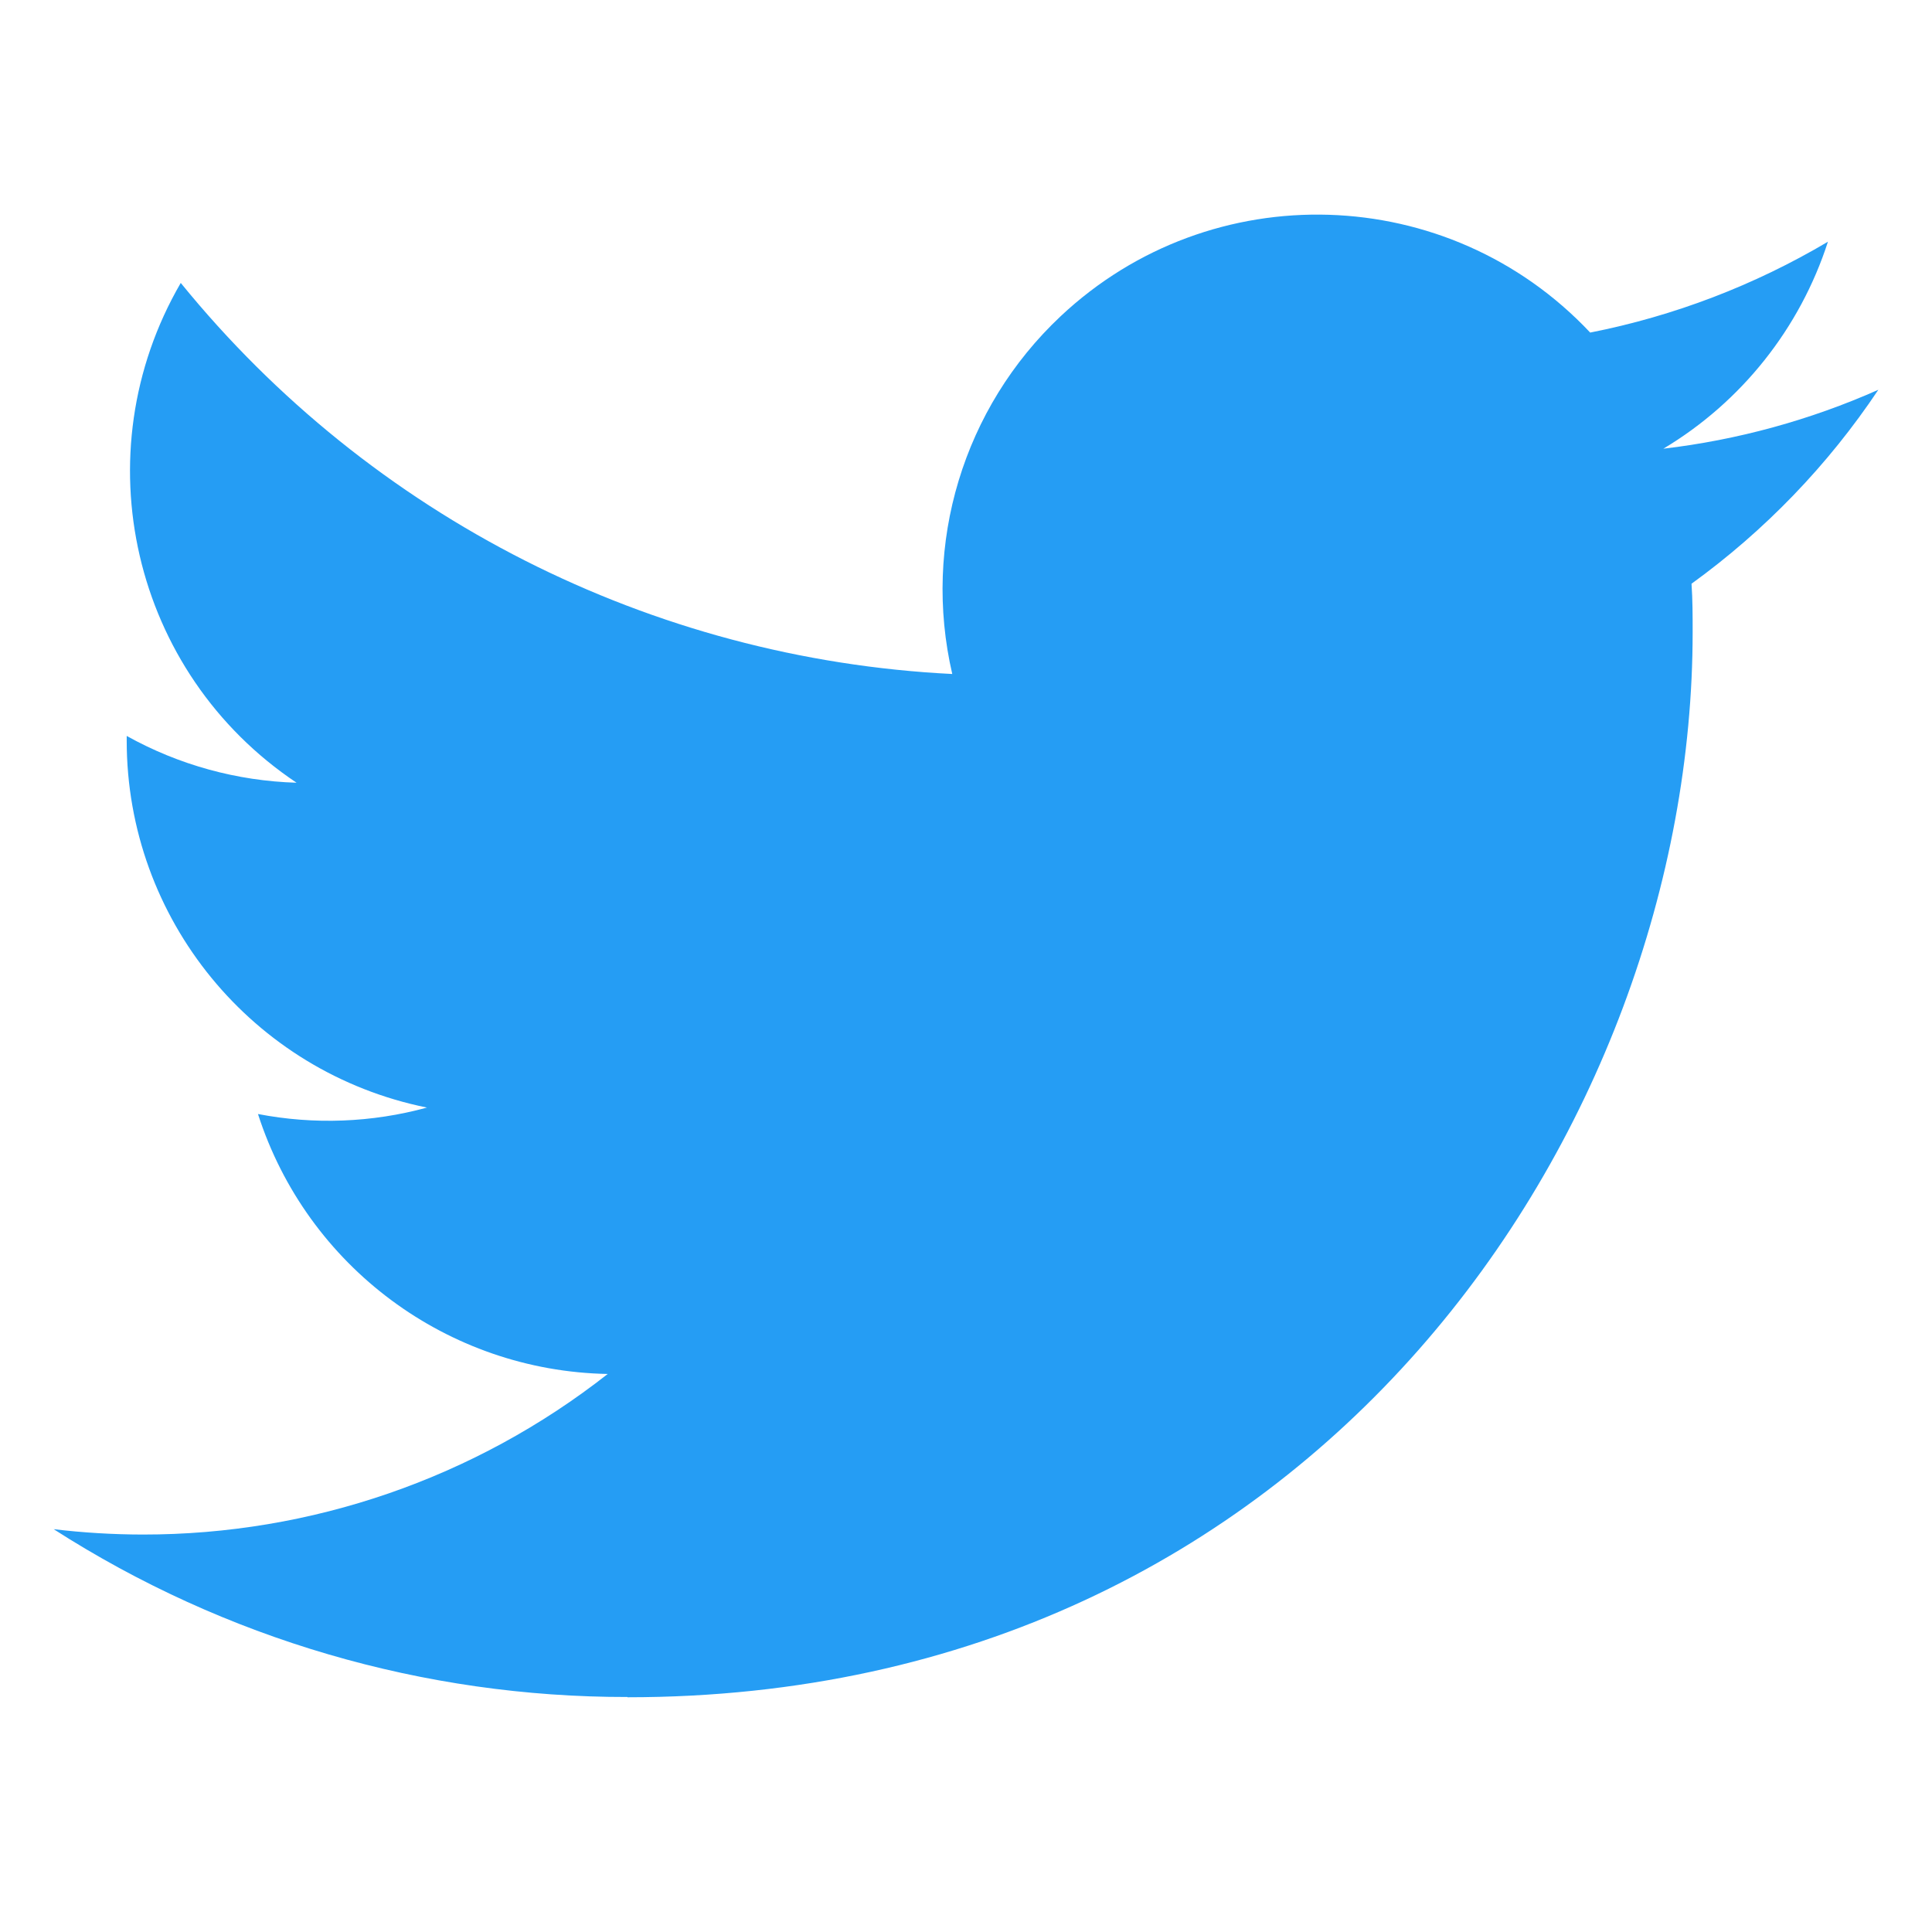
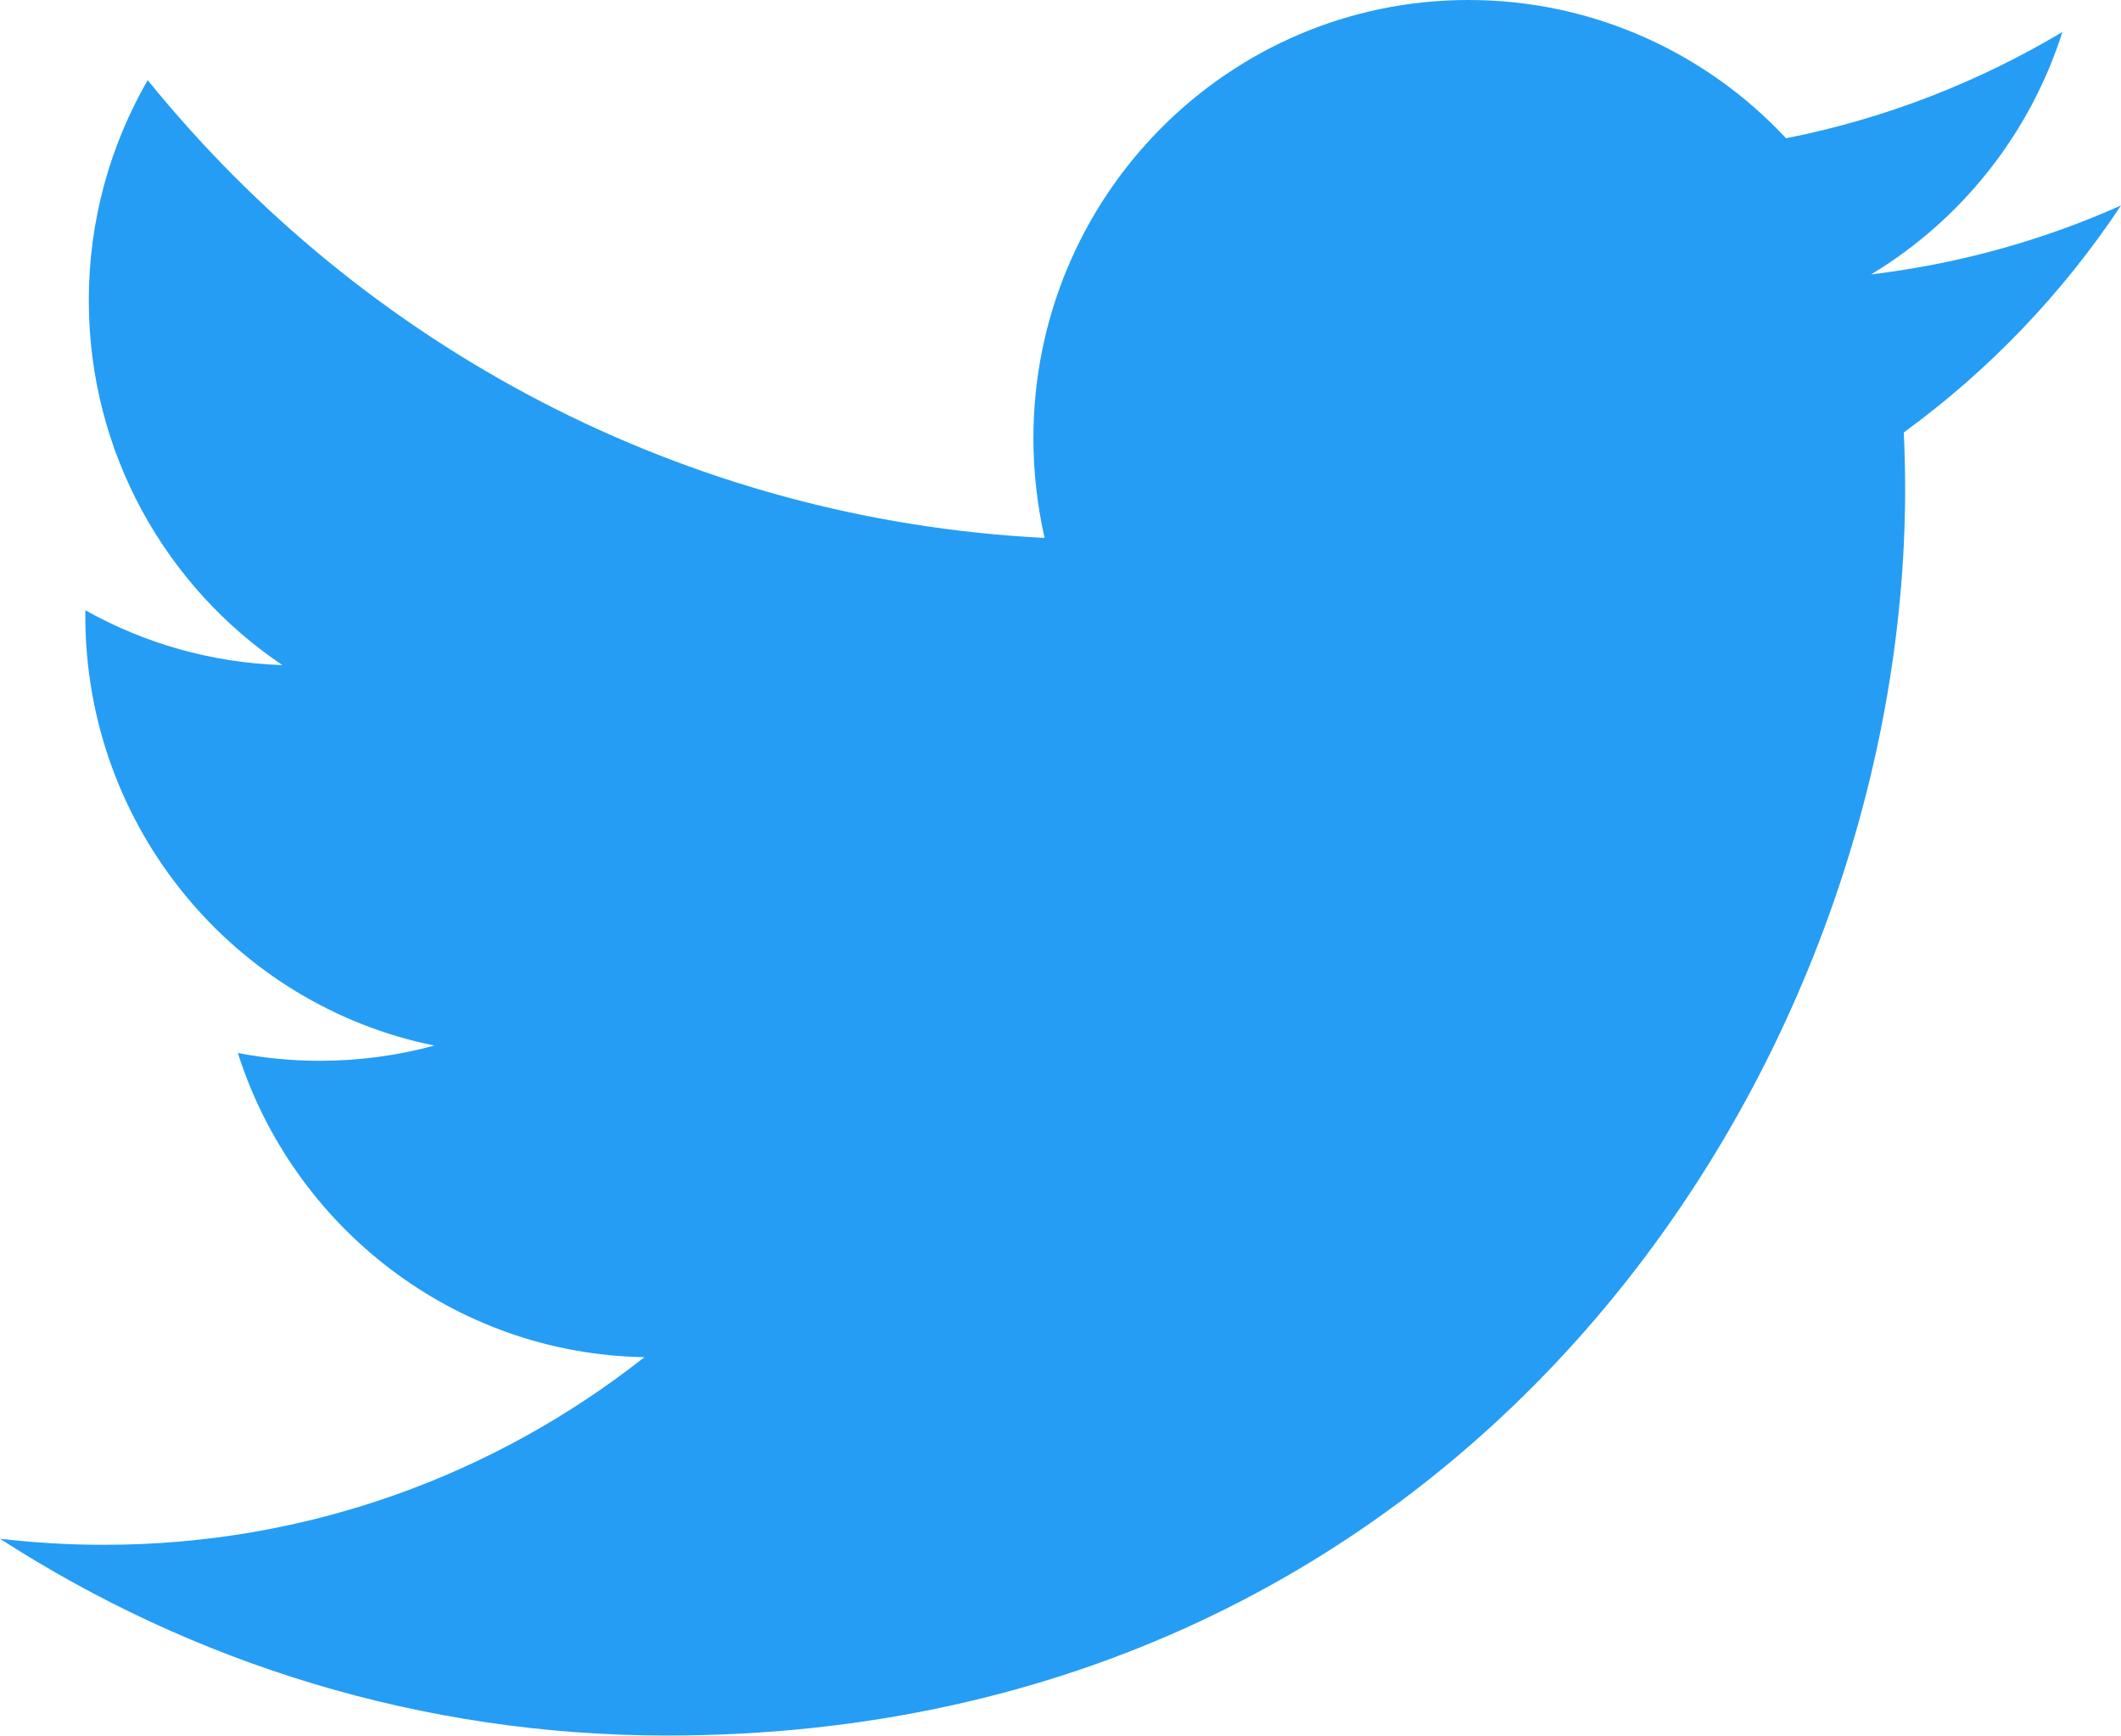
- <svg xmlns="http://www.w3.org/2000/svg" viewBox="0 0 36 36" fill="none">
-   <path d="M31.519 10.877C31.54 11.177 31.54 11.476 31.54 11.779C31.54 20.996 24.523 31.626 11.692 31.626V31.621C7.902 31.626 4.191 30.541 1 28.494C1.551 28.56 2.105 28.593 2.66 28.594C5.801 28.597 8.853 27.543 11.324 25.602C8.339 25.546 5.721 23.6 4.807 20.758C5.852 20.96 6.93 20.919 7.956 20.638C4.702 19.981 2.361 17.122 2.361 13.801C2.361 13.771 2.361 13.742 2.361 13.713C3.33 14.253 4.416 14.552 5.526 14.585C2.461 12.537 1.517 8.46 3.368 5.272C6.909 9.629 12.134 12.279 17.744 12.559C17.182 10.136 17.95 7.598 19.762 5.894C22.571 3.253 26.99 3.389 29.631 6.197C31.193 5.889 32.691 5.316 34.061 4.504C33.54 6.118 32.45 7.49 30.994 8.361C32.377 8.198 33.728 7.828 35 7.263C34.063 8.667 32.884 9.889 31.519 10.877Z" fill="#259df4" />
+ <svg xmlns="http://www.w3.org/2000/svg" width="22" height="18" viewBox="0 0 22 18" fill="none">
+   <path d="M22 2.131C21.191 2.492 20.322 2.736 19.408 2.846C20.34 2.284 21.055 1.393 21.392 0.332C20.52 0.852 19.555 1.231 18.526 1.434C17.703 0.552 16.53 0 15.232 0C12.74 0 10.719 2.035 10.719 4.545C10.719 4.9 10.76 5.246 10.835 5.579C7.083 5.389 3.758 3.58 1.532 0.831C1.144 1.504 0.921 2.284 0.921 3.115C0.921 4.692 1.719 6.084 2.929 6.898C2.189 6.874 1.493 6.67 0.885 6.329V6.388C0.885 8.589 2.44 10.426 4.505 10.844C4.126 10.947 3.727 11.002 3.317 11.002C3.026 11.002 2.742 10.974 2.467 10.921C3.041 12.726 4.708 14.041 6.684 14.076C5.138 15.295 3.192 16.022 1.077 16.022C0.713 16.022 0.354 16 0 15.959C1.998 17.249 4.37 18 6.918 18C15.222 18 19.761 11.077 19.761 5.072C19.761 4.877 19.756 4.68 19.747 4.485C20.629 3.843 21.394 3.044 21.998 2.134L22 2.131Z" fill="#259DF4" />
</svg>
